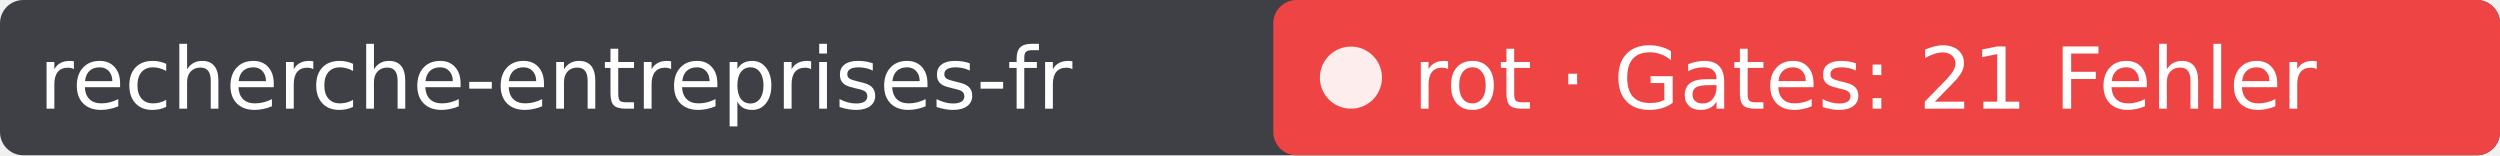
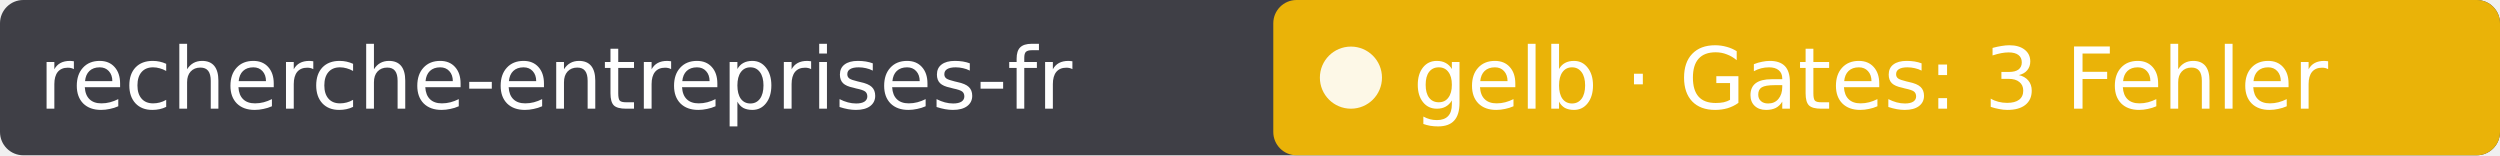
- <svg xmlns="http://www.w3.org/2000/svg" width="322" height="20" role="img" aria-label="recherche-entreprises-fr: rot · Gates: 21 Fehler">
+ <svg xmlns="http://www.w3.org/2000/svg" width="322" height="20" role="img" aria-label="recherche-entreprises-fr: gelb · Gates: 3 Fehler">
  <rect width="322" height="20" rx="3" fill="#3f3f46" />
-   <rect x="164" width="158" height="20" rx="3" fill="#ef4444" />
+   <rect x="164" width="158" height="20" rx="3" fill="#eab308" />
  <circle cx="174" cy="10" r="4" fill="#fff" fill-opacity=".9" />
  <g fill="#fff" font-family="Verdana,DejaVu Sans,sans-serif" font-size="11">
    <text x="5" y="14">recherche-entreprises-fr</text>
-     <text x="182" y="14">rot · Gates: 21 Fehler</text>
+     <text x="182" y="14">gelb · Gates: 3 Fehler</text>
  </g>
</svg>
